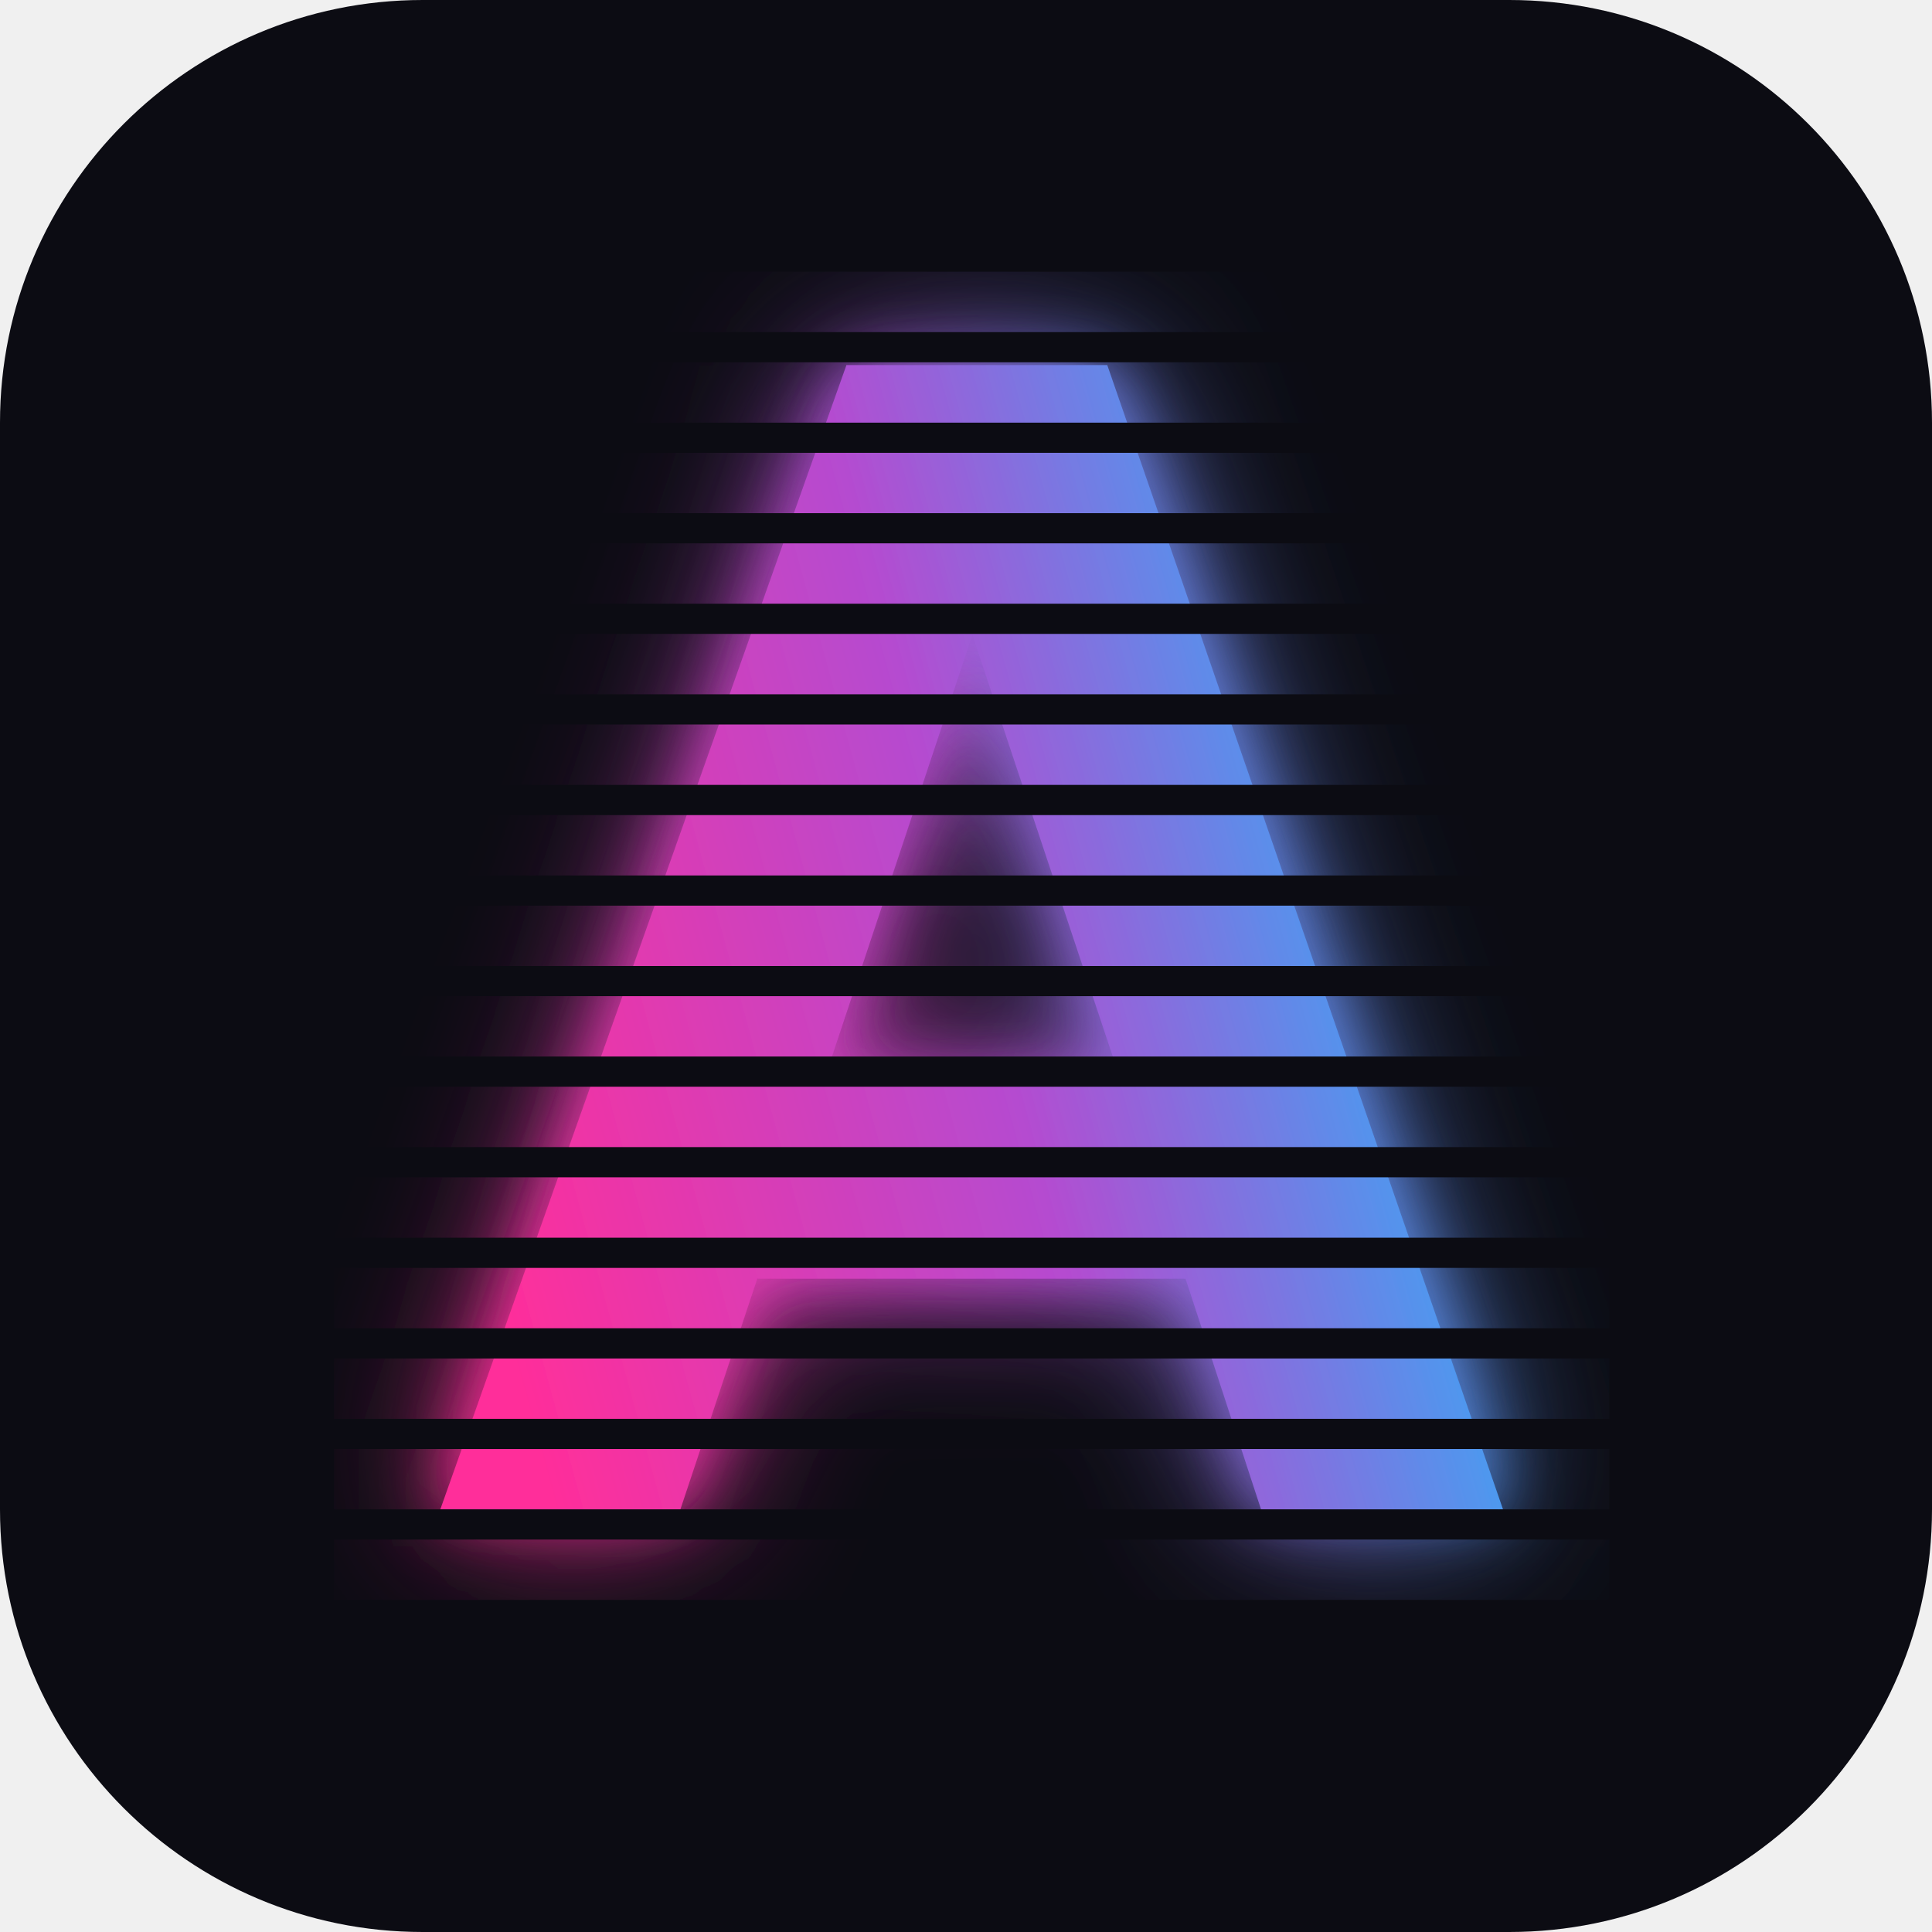
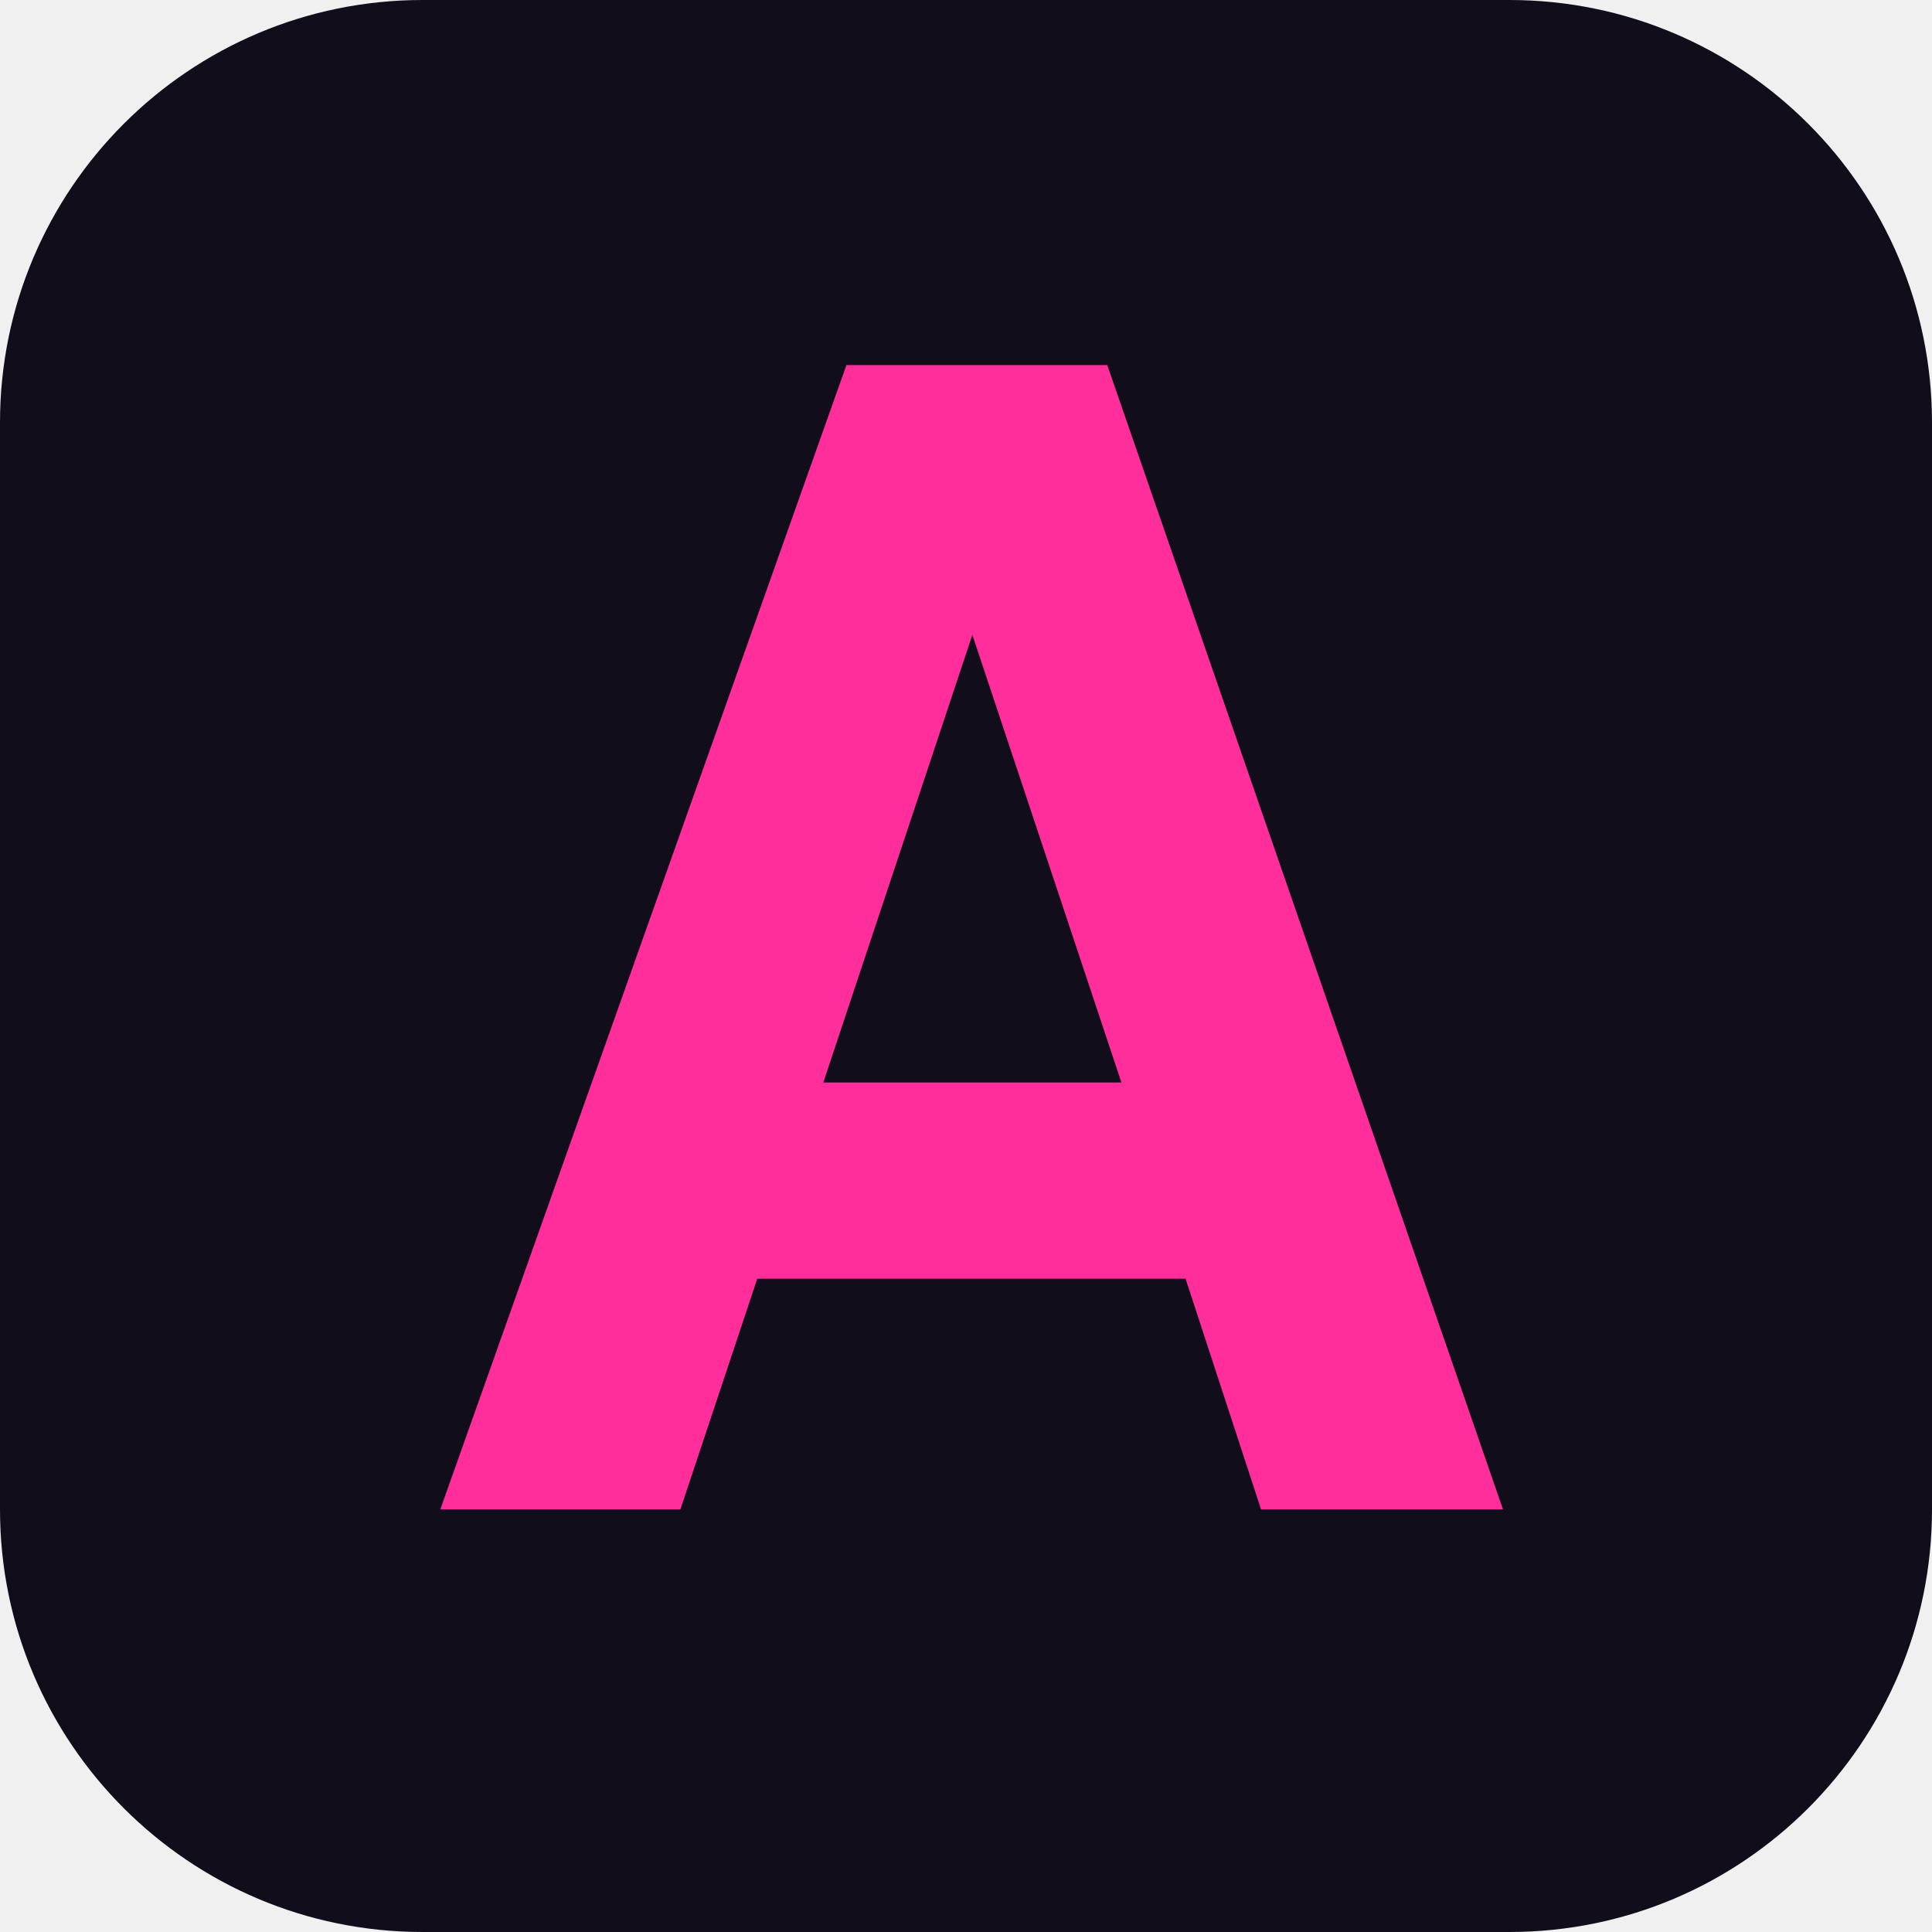
<svg xmlns="http://www.w3.org/2000/svg" viewBox="0 0 64 64" width="64" height="64">
-   <defs>
-     <filter id="g" x="-50%" y="-50%" width="200%" height="200%">
-       <feGaussianBlur in="SourceGraphic" stdDeviation="1.1" result="b1" />
-       <feGaussianBlur in="SourceGraphic" stdDeviation="2.6" result="b2" />
-       <feMerge>
-         <feMergeNode in="b2" />
-         <feMergeNode in="b1" />
-         <feMergeNode in="SourceGraphic" />
-       </feMerge>
-     </filter>
-     <linearGradient id="d" x1="0" y1="0.65" x2="1" y2="0.35">
-       <stop offset="0%" stop-color="#ff2e9a" />
-       <stop offset="50%" stop-color="#b54bd0" />
-       <stop offset="100%" stop-color="#16c2ff" />
-     </linearGradient>
-     <pattern id="s" width="4" height="3" patternUnits="userSpaceOnUse">
-       <rect width="4" height="2" fill="#fff" />
-       <rect y="2" width="4" height="1" fill="#000" />
-     </pattern>
-     <mask id="m">
-       <rect width="64" height="64" fill="url(#s)" />
-     </mask>
-   </defs>
-   <rect width="64" height="64" rx="14" fill="#0C0C13" />
-   <g filter="url(#g)" mask="url(#m)">
-     <text x="32" y="50" text-anchor="middle" font-family="Helvetica, Arial, sans-serif" font-weight="700" font-size="52" fill="url(#d)">A</text>
-   </g>
+   <rect width="64" height="64" rx="14" fill="#110d1a" />
+   <text x="32" y="50" text-anchor="middle" font-family="Helvetica, Arial, sans-serif" font-weight="700" font-size="52" fill="#ff2e9a">A</text>
</svg>
